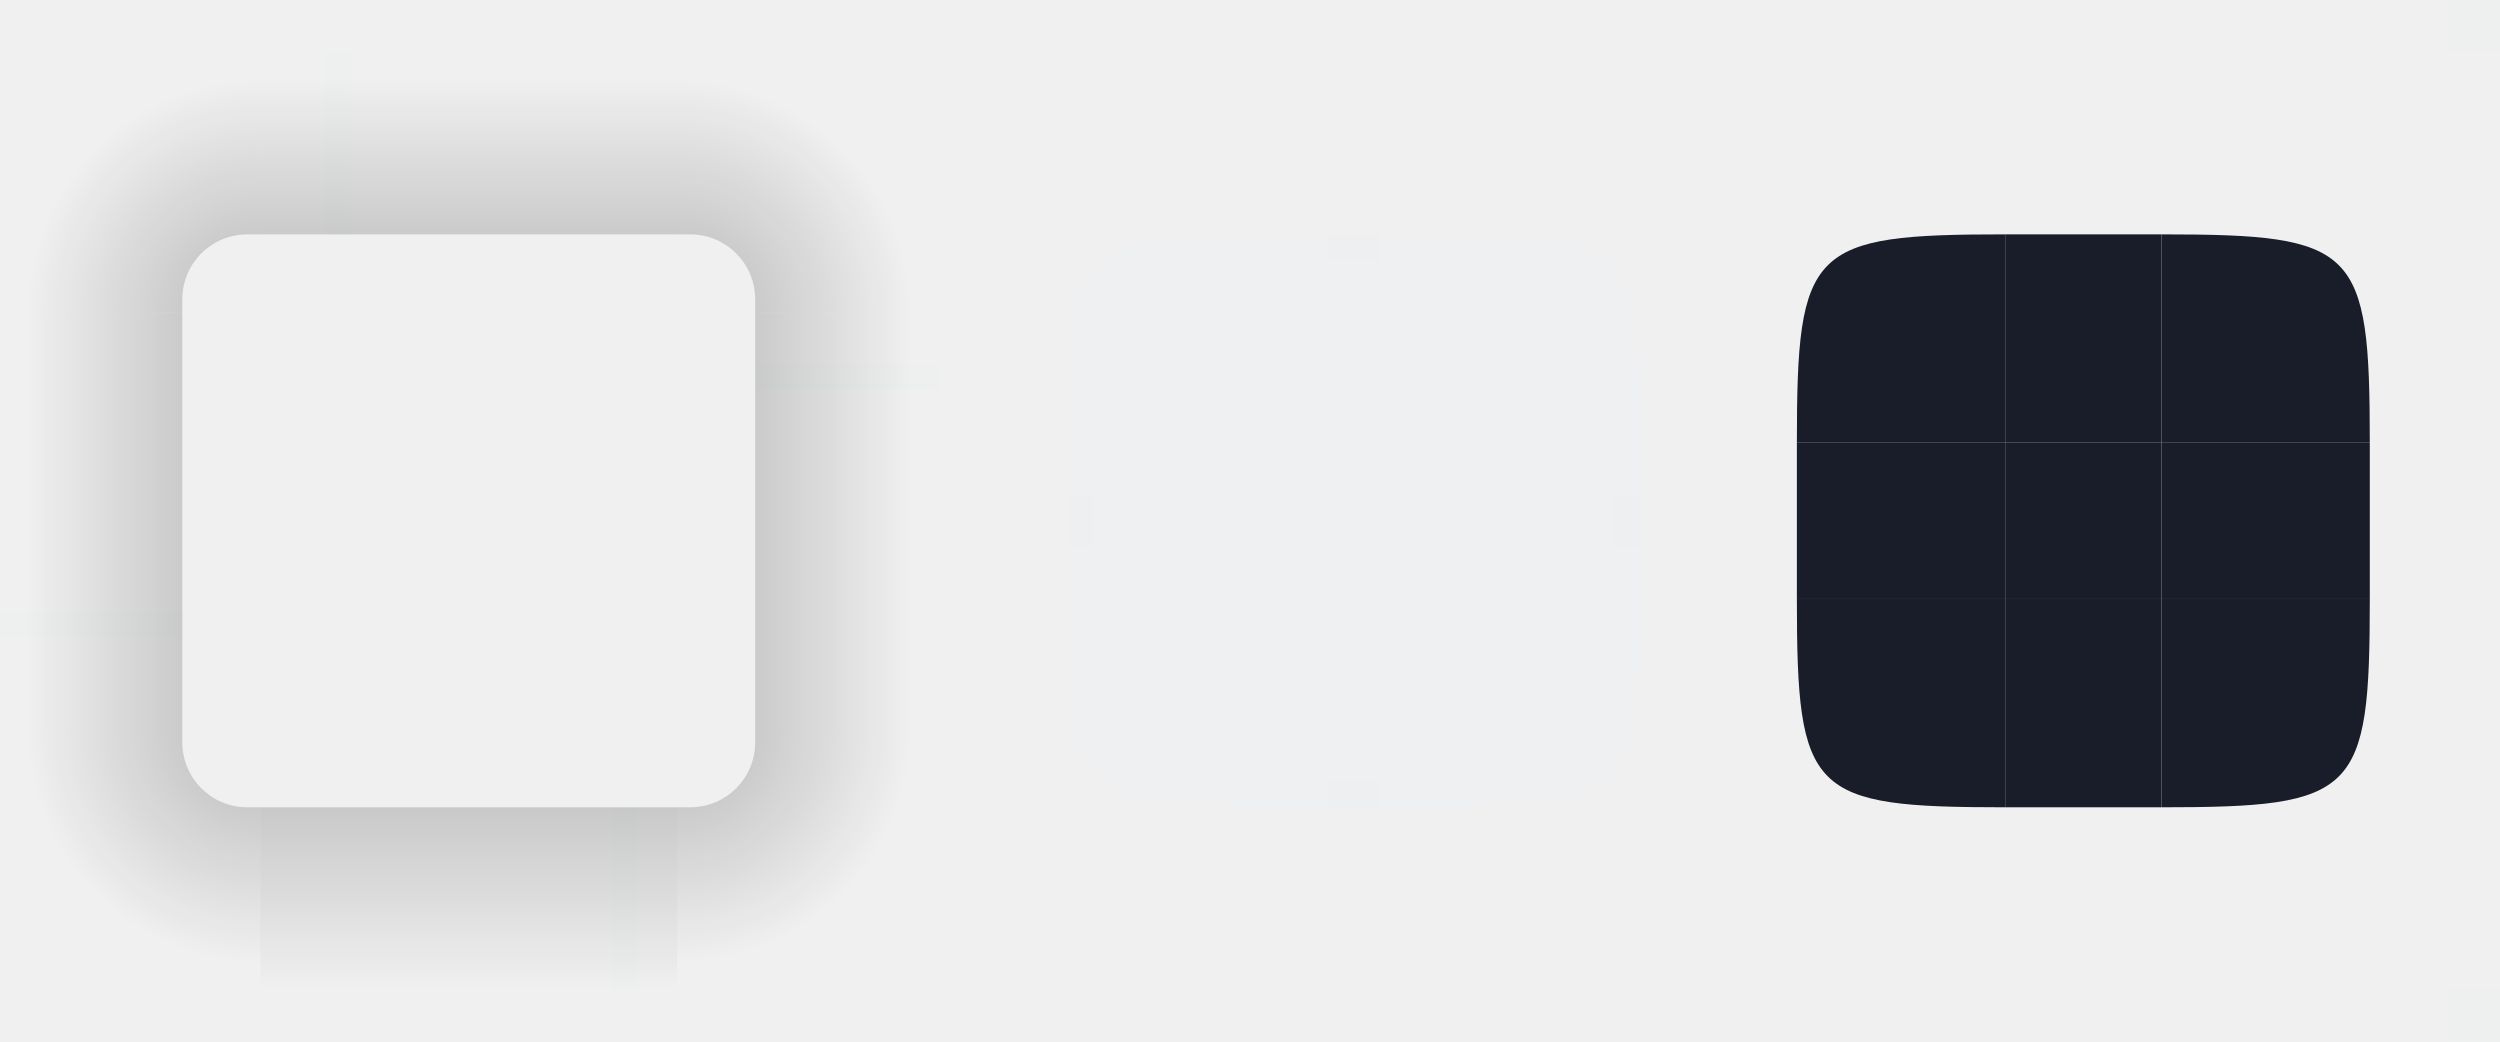
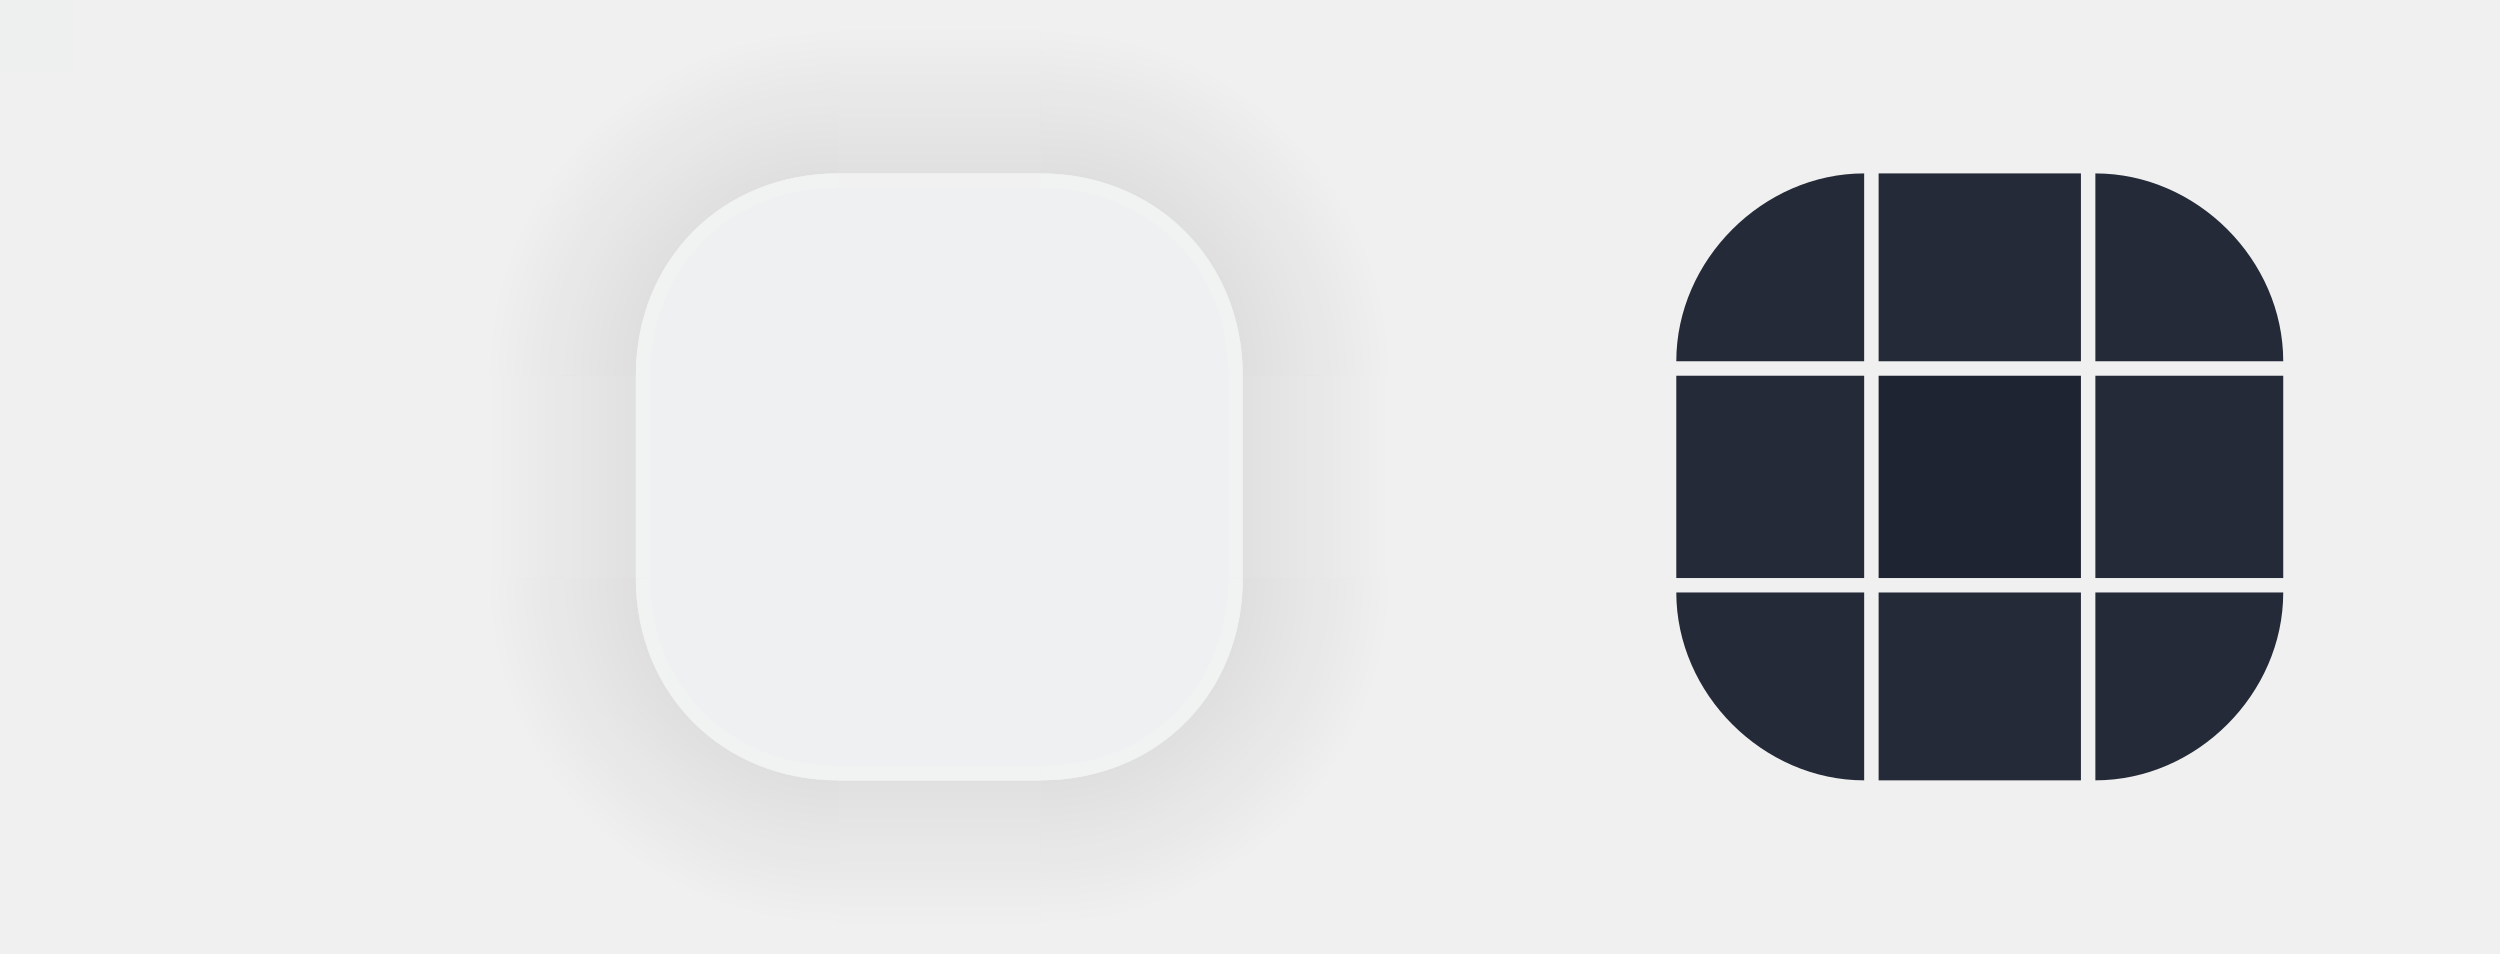
- <svg xmlns="http://www.w3.org/2000/svg" xmlns:xlink="http://www.w3.org/1999/xlink" version="1.1" id="svg2" viewBox="0 0 192 80" height="80" width="192">
-   <defs id="defs4">
-     <style id="current-color-scheme" type="text/css">
-       .ColorScheme-Text {
-         color:#31363b;
-         stop-color:#31363b;
-       }
-       .ColorScheme-Background {
-         color:#eff0f1;
-         stop-color:#eff0f1;
-       }
-       .ColorScheme-Highlight {
-         color:#3daee9;
-         stop-color:#3daee9;
-       }
-       .ColorScheme-ViewText {
-         color:#31363b;
-         stop-color:#31363b;
-       }
-       .ColorScheme-ViewBackground {
-         color:#fcfcfc;
-         stop-color:#fcfcfc;
-       }
-       .ColorScheme-ViewHover {
-         color:#93cee9;
-         stop-color:#93cee9;
-       }
-       .ColorScheme-ViewFocus{
-         color:#3daee9;
-         stop-color:#3daee9;
-       }
-       .ColorScheme-ButtonText {
-         color:#31363b;
-         stop-color:#31363b;
-       }
-       .ColorScheme-ButtonBackground {
-         color:#eff0f1;
-         stop-color:#eff0f1;
-       }
-       .ColorScheme-ButtonHover {
-         color:#93cee9;
-         stop-color:#93cee9;
-       }
-       .ColorScheme-ButtonFocus{
-         color:#3daee9;
-         stop-color:#3daee9;
-       }
-       </style>
-     <linearGradient xlink:href="#linearGradient4270" id="linearGradient4920" gradientUnits="userSpaceOnUse" x1="-912.934" y1="-35" x2="-905.219" y2="-35" gradientTransform="matrix(2.333337,0,0,1,1213.82,0)" />
+ <svg xmlns="http://www.w3.org/2000/svg" xmlns:xlink="http://www.w3.org/1999/xlink" id="svg200" viewBox="0 0 173 66" version="1.1" height="66" width="173">
+   <defs id="defs24">
+     <style type="text/css" id="current-color-scheme">.ColorScheme-Text { color:#31363b;        stop-color:#31363b; }
+ .ColorScheme-Background { 
+     color:#23272f;
+     stop-color:#23272f;
+ }
+ .ColorScheme-Highlight { color:#3daee9;        stop-color:#3daee9; }
+ .ColorScheme-ViewText { color:#31363b;        stop-color:#31363b; }
+ .ColorScheme-ViewBackground { color:#fcfcfc;        stop-color:#fcfcfc; }
+ .ColorScheme-ViewHover { color:#93cee9;        stop-color:#93cee9; }
+ .ColorScheme-ViewFocus { color:#3daee9;        stop-color:#3daee9; }
+ .ColorScheme-ButtonText { color:#31363b;        stop-color:#31363b; }
+ .ColorScheme-ButtonBackground { color:#eff0f1;        stop-color:#eff0f1; }
+ .ColorScheme-ButtonHover { color:#93cee9;        stop-color:#93cee9; }
+ .ColorScheme-ButtonFocus { color:#3daee9;        stop-color:#3daee9; }
+ </style>
    <linearGradient id="linearGradient4270">
-       <stop id="stop4272" offset="0" style="stop-color:#000000;stop-opacity:0.667" />
-       <stop id="stop4274" offset="1" style="stop-color:#000000;stop-opacity:0;" />
+       <stop style="stop-color:#000000;stop-opacity:0.667" offset="0" id="stop4272" />
+       <stop style="stop-color:#000000;stop-opacity:0;" offset="1" id="stop4274" />
    </linearGradient>
-     <radialGradient xlink:href="#linearGradient4270" id="radialGradient1805" gradientUnits="userSpaceOnUse" gradientTransform="matrix(0,-1.8,1.8,0,-93.59996,1034.962)" cx="77" cy="12" fx="77" fy="12" r="10" />
-     <linearGradient xlink:href="#linearGradient4270" id="linearGradient4934" gradientUnits="userSpaceOnUse" x1="951.791" y1="-35" x2="960.362" y2="-35" gradientTransform="matrix(2.33333,0,0,1,-1272.479,0)" />
-     <linearGradient xlink:href="#linearGradient4270" id="linearGradient4948" gradientUnits="userSpaceOnUse" x1="-15.571" y1="932.362" x2="-7.857" y2="932.362" gradientTransform="matrix(2.333334,0,0,1,17.33334,0)" />
-     <linearGradient xlink:href="#linearGradient4270" id="linearGradient4950" gradientUnits="userSpaceOnUse" x1="51" y1="932.362" x2="69" y2="932.362" />
-     <radialGradient xlink:href="#linearGradient4270" id="radialGradient975" gradientUnits="userSpaceOnUse" gradientTransform="matrix(0,-1.8,1.8,0,55.40004,150.6)" cx="77" cy="12" fx="77" fy="12" r="10" />
-     <radialGradient xlink:href="#linearGradient4270" id="radialGradient983" gradientUnits="userSpaceOnUse" gradientTransform="matrix(0,-1.8,1.8,0,55.40004,150.6)" cx="77" cy="12" fx="77" fy="12" r="10" />
-     <radialGradient xlink:href="#linearGradient4270" id="radialGradient991" gradientUnits="userSpaceOnUse" gradientTransform="matrix(0,-1.8,1.8,0,55.40004,150.6)" cx="77" cy="12" fx="77" fy="12" r="10" />
-     <radialGradient xlink:href="#linearGradient4270" id="radialGradient999" gradientUnits="userSpaceOnUse" gradientTransform="matrix(0,-1.8,1.8,0,55.40004,150.6)" cx="77" cy="12" fx="77" fy="12" r="10" />
-     <radialGradient xlink:href="#linearGradient4270" id="radialGradient972" gradientUnits="userSpaceOnUse" gradientTransform="matrix(-1.8,0,0,-1.8,66.59998,949.9622)" cx="77" cy="12" fx="77" fy="12" r="10" />
-     <radialGradient xlink:href="#linearGradient4270" id="radialGradient986" gradientUnits="userSpaceOnUse" gradientTransform="matrix(0,1.8,-1.8,0,-18.40002,789.7622)" cx="77" cy="12" fx="77" fy="12" r="10" />
-     <radialGradient xlink:href="#linearGradient4270" id="radialGradient1000" gradientUnits="userSpaceOnUse" gradientTransform="matrix(1.8,0,0,1.8,-178.6,874.7622)" cx="77" cy="12" fx="77" fy="12" r="10" />
+     <radialGradient r="6" fy="12" fx="77" cy="12" cx="77" gradientTransform="matrix(5.7846367e-6,4.277782,-4.333341,5.8597676e-6,123.9995,-295.3892)" gradientUnits="userSpaceOnUse" id="radialGradient1031" xlink:href="#linearGradient4270" />
+     <radialGradient r="6" fy="12" fx="77" cy="12" cx="77" gradientTransform="matrix(-1.5825255e-5,4.277779,4.333337,1.6030788e-5,8.001281,-295.3891)" gradientUnits="userSpaceOnUse" id="radialGradient1025" xlink:href="#linearGradient4270" />
+     <radialGradient r="6" fy="12" fx="77" cy="12" cx="77" gradientTransform="matrix(-2.3628878e-5,-3.404749,3.448979,-2.3935722e-5,-45.38589,1210.814)" gradientUnits="userSpaceOnUse" id="radialGradient1019" xlink:href="#linearGradient4270" />
+     <linearGradient gradientTransform="matrix(0.9230772,0,0,1.166655,4.846121,-158.0494)" y2="932.362" x2="62" y1="932.362" x1="49" gradientUnits="userSpaceOnUse" id="linearGradient4950" xlink:href="#linearGradient4270" />
+     <linearGradient y2="932.362" x2="-8" y1="932.362" x1="-21" gradientUnits="userSpaceOnUse" id="linearGradient4948" xlink:href="#linearGradient4270" gradientTransform="matrix(0.9890109,0,0,1.166655,0.7802227,-158.05)" />
+     <linearGradient gradientTransform="matrix(0.9230778,0,0,1,73.89954,0)" y2="-35" x2="959.36" y1="-35" x1="946.362" gradientUnits="userSpaceOnUse" id="linearGradient4934" xlink:href="#linearGradient4270" />
+     <radialGradient r="6" fy="12" fx="77" cy="12" cx="77" gradientTransform="matrix(-1.9723848e-5,-3.404754,3.448976,-1.9979993e-5,-45.38616,1210.814)" gradientUnits="userSpaceOnUse" id="radialGradient994" xlink:href="#linearGradient4270" />
+     <linearGradient gradientTransform="matrix(1.384616,0,0,1.166657,353.8325,8.499631)" y2="-35" x2="-905.362" y1="-35" x1="-918.362" gradientUnits="userSpaceOnUse" id="linearGradient4920" xlink:href="#linearGradient4270" />
  </defs>
-   <g transform="translate(72,-892.3622)" id="layer1">
-     <rect y="892.362" x="116" height="4" width="4" id="hint-tile-center" style="opacity:0.01;fill:#00ffff;fill-opacity:1;stroke:none;stroke-width:0.8" />
-     <g transform="matrix(0.375,0,0,2.666657,18.875,-1517.261)" style="opacity:1;fill:#2f343f;fill-opacity:1" id="top">
-       <rect class="ColorScheme-Background" transform="matrix(0,-1,-1,0,0,0)" style="opacity:1;fill:#eff0f1;fill-opacity:1;stroke:none" id="rect4152" width="6" height="32" x="-916.362" y="-51" />
-     </g>
-     <g transform="matrix(0.375,0,0,2.666657,18.875,-1590.594)" style="opacity:1;fill:#192124;fill-opacity:1" id="bottom">
-       <rect class="ColorScheme-Background" y="-51" x="948.362" height="32" width="6" id="rect4148" style="opacity:1;fill:#eff0f1;fill-opacity:1;stroke:none" transform="rotate(90)" />
-     </g>
-     <g transform="matrix(2.666667,0,0,0.375,-24.66667,582.7263)" style="opacity:1;fill:#2f343f;fill-opacity:1" id="left">
-       <rect class="ColorScheme-Background" y="916.362" x="-19" height="32" width="6" id="rect4144" style="opacity:1;fill:#eff0f1;fill-opacity:1;stroke:none" transform="scale(-1,1)" />
-     </g>
-     <g transform="matrix(2.666667,0,0,0.375,-97.99998,582.7263)" style="opacity:1;fill:#192124;fill-opacity:1" id="right">
-       <rect class="ColorScheme-Background" style="opacity:1;fill:#eff0f1;fill-opacity:1;stroke:none" id="rect4140" width="6" height="32" x="51" y="916.362" />
-     </g>
-     <g transform="matrix(0.375,0,0,0.375,18.87501,582.7263)" style="opacity:1" id="center">
-       <rect style="opacity:0.7;fill:none;fill-opacity:1;stroke:none" id="rect4401" width="32" height="32" x="19" y="916.362" />
-       <rect class="ColorScheme-Background" y="916.362" x="19" height="32" width="32" id="rect4138" style="opacity:1;fill:#eff0f1;fill-opacity:1;stroke:none" />
-     </g>
-     <rect y="910.362" x="30" height="2" width="4" id="hint-top-margin" style="opacity:0.01;fill:#008080;fill-opacity:1;stroke:none" />
-     <rect style="opacity:0.01;fill:#008080;fill-opacity:1;stroke:none" id="hint-bottom-margin" width="4" height="2" x="30" y="952.362" />
-     <rect transform="rotate(90)" style="opacity:0.01;fill:#008080;fill-opacity:1;stroke:none" id="hint-right-margin" width="4" height="2" x="930.362" y="-54" />
-     <rect transform="rotate(90)" y="-12" x="930.362" height="2" width="4" id="hint-left-margin" style="opacity:0.01;fill:#008080;fill-opacity:1;stroke:none" />
-     <g style="opacity:1;fill:#0f111a;fill-opacity:1" id="topleft" transform="matrix(2.666667,0,0,2.666657,-24.66666,-1517.261)">
-       <path class="ColorScheme-Background" id="rect4159" d="m 13,12 h 6 V 6 6 c -5.625,-7.7e-6 -6,0.375 -6,6 z" style="color:#eff0f1;opacity:1;fill:#eff0f1;fill-opacity:1;stroke:none" transform="translate(0,904.3622)" />
-     </g>
-     <g style="opacity:1;fill:#192124;fill-opacity:1" id="topright" transform="matrix(2.666667,0,0,2.666657,-97.99999,-1517.261)">
-       <path class="ColorScheme-Background" id="rect4177" d="m 51,6 v 6 h 6 c -3e-6,-5.625 -0.375,-6 -6,-6 z" style="color:#eff0f1;opacity:1;fill:#eff0f1;fill-opacity:1;stroke:none" transform="translate(0,904.3622)" />
-     </g>
-     <g style="opacity:1;fill:#0f111a;fill-opacity:1" id="bottomleft" transform="matrix(2.666667,0,0,2.666657,-24.66666,-1590.594)">
-       <path class="ColorScheme-Background" id="path5048" d="m 19,954.362 v -6 h -6 c -2e-6,5.625 0.375,6 6,6 z" style="color:#eff0f1;opacity:1;fill:#eff0f1;fill-opacity:1;stroke:none" />
-     </g>
-     <g style="opacity:1;fill:#192124;fill-opacity:1" id="bottomright" transform="matrix(2.666667,0,0,2.666657,-97.99999,-1590.594)">
-       <path class="ColorScheme-Background" style="color:#eff0f1;opacity:1;fill:#eff0f1;fill-opacity:1;stroke:none" d="m 51,954.362 v -6 h 6 c -3e-6,5.625 -0.375,6 -6,6 z" id="rect4177-6" />
-     </g>
-     <g transform="matrix(0.3750003,0,0,1.333327,74.87498,-303.4486)" id="mask-top" style="opacity:1;fill:#191c29;fill-opacity:1">
-       <rect y="-51" x="-922.362" height="32" width="12" id="rect4265" style="opacity:1;fill:#191c29;fill-opacity:1;stroke:none;stroke-width:1.549" transform="matrix(0,-1,-1,0,0,0)" />
-     </g>
-     <g transform="matrix(1.599998,0,0,1.599994,45.20003,-546.2119)" id="mask-topleft" style="opacity:1;fill:#191c29;fill-opacity:1">
-       <path id="path4277" d="m 23,910.362 c -9.375,-8e-5 -10,0.625 -10,10 h 10 z" style="opacity:1;fill:#191c29;fill-opacity:1;stroke-width:2" />
-     </g>
-     <g transform="matrix(2.000004,0,0,2.000016,-4.000204,-910.3767)" id="mask-topright" style="opacity:1;fill:#191c29;fill-opacity:1">
-       <path id="path4287" d="m 49,910.362 v 8 H 57 c 0,-7.5 -0.5,-8 -8,-8 z" style="opacity:1;fill:#191c29;fill-opacity:1;stroke-width:1.6" />
-     </g>
-     <g transform="matrix(0.3750003,0,0,1.600003,74.87498,-572.6203)" id="mask-bottom" style="opacity:1;fill:#191c29;fill-opacity:1">
-       <rect transform="rotate(90)" style="opacity:1;fill:#191c29;fill-opacity:1;stroke:none;stroke-width:1.414" id="rect4291" width="10" height="32" x="944.362" y="-51" />
-     </g>
-     <g transform="matrix(1.333329,0,0,1.333327,48.66673,-318.1145)" id="mask-bottomleft" style="opacity:1;fill:#191c29;fill-opacity:1">
-       <path id="path4303" d="m 13,942.362 c -2e-6,11.25 0.75,12 12,12 v -12 z" style="opacity:1;fill:#191c29;fill-opacity:1;stroke-width:2.4" />
-     </g>
-     <g transform="matrix(1.333334,0,0,1.333332,33.99999,-318.1191)" id="mask-bottomright" style="opacity:1;fill:#191c29;fill-opacity:1">
-       <path id="path4313" d="m 45,942.362 v 12 c 11.25,2e-5 12,-0.75 12,-12 z" style="opacity:1;fill:#191c29;fill-opacity:1;stroke-width:2.4" />
-     </g>
-     <g transform="matrix(1.333334,0,0,0.600006,48.66665,372.9393)" id="mask-left" style="opacity:1;fill:#191c29;fill-opacity:1">
-       <rect transform="scale(-1,1)" style="opacity:1;fill:#191c29;fill-opacity:1;stroke:none;stroke-width:1.225" id="rect4317" width="12" height="20" x="-25" y="922.362" />
-     </g>
-     <g transform="matrix(1.600001,0,0,0.3750048,18.79994,582.722)" id="mask-right" style="opacity:1;fill:#191c29;fill-opacity:1">
-       <rect y="916.362" x="47" height="32" width="10" id="rect4323" style="opacity:1;fill:#191c29;fill-opacity:1;stroke:none;stroke-width:1.414" />
-     </g>
-     <rect y="926.362" x="82" height="12" width="12" id="mask-center" style="opacity:1;fill:#191c29;fill-opacity:1;stroke:none;stroke-width:0.375" />
-     <g id="shadow-top" transform="translate(-70.99996,8.976e-5)">
-       <rect transform="matrix(0,-1,-1,0,0,0)" style="opacity:1;fill:none;fill-opacity:1;stroke:none" id="rect4820" width="6" height="32" x="-916.362" y="-51" />
-       <rect transform="matrix(0,-1,-1,0,0,0)" style="opacity:0.35;fill:url(#linearGradient4920);fill-opacity:1;stroke:none;stroke-width:1.528" id="rect4822" width="14" height="32" x="-910.362" y="-51" />
-       <rect y="-51" x="-911.362" height="32" width="1" id="rect4824" style="opacity:1;fill:none;fill-opacity:1;stroke:none" transform="matrix(0,-1,-1,0,0,0)" />
-       <rect y="-51" x="-910.362" height="32" width="1" id="rect907" style="opacity:0.01;fill:#eff0f1;fill-opacity:1;stroke:none;stroke-width:0.408" transform="matrix(0,-1,-1,0,0,0)" />
-     </g>
-     <g id="shadow-topleft" transform="translate(20.00003,19.99999)">
-       <path style="opacity:0.35;fill:url(#radialGradient1805);fill-opacity:1;fill-rule:evenodd;stroke:none;stroke-width:2.857px;stroke-linecap:butt;stroke-linejoin:miter;stroke-opacity:1" d="m -92,876.362 v 20 c 4.667,10e-6 9.333,10e-6 14,0 v -1 c 0,-2.77 2.23,-5 5,-5 h 1 v -14 z" id="path4830" />
-       <rect ry="1" y="890.362" x="72" height="6" width="6" id="rect4834" style="fill:none;fill-opacity:1" transform="scale(-1,1)" />
-       <rect ry="0" y="890.362" x="72" height="6" width="2" id="rect4836" style="fill:none;fill-opacity:1" transform="scale(-1,1)" />
-       <rect y="894.362" x="73" height="2" width="5" id="rect4838" style="fill:none;fill-opacity:1" transform="scale(-1,1)" />
-       <path style="opacity:0.01;fill:#eff0f1;fill-opacity:1;fill-rule:evenodd;stroke:none;stroke-width:1.714px;stroke-linecap:butt;stroke-linejoin:miter;stroke-opacity:1" d="m -73,889.362 c -3.324,0 -6,2.676 -6,6 v 1 h 1 v -1 c 0,-2.77 2.23,-5 5,-5 h 1 v -1 z" id="path898" />
-     </g>
-     <g id="shadow-bottom" transform="translate(-70.99996,8.976e-5)">
-       <rect y="-51" x="948.362" height="32" width="6" id="rect4856" style="opacity:1;fill:none;fill-opacity:1;stroke:none" transform="rotate(90)" />
-       <rect y="-51" x="954.362" height="32" width="14" id="rect4858" style="opacity:0.35;fill:url(#linearGradient4934);fill-opacity:1;stroke:none;stroke-width:1.528" transform="rotate(90)" />
-       <rect transform="rotate(90)" style="opacity:1;fill:none;fill-opacity:1;stroke:none" id="rect4860" width="1" height="32" x="953.362" y="-51" />
-       <rect transform="rotate(90)" style="opacity:0.01;fill:#eff0f1;fill-opacity:1;stroke:none;stroke-width:0.408" id="rect915" width="1" height="32" x="954.362" y="-51" />
-     </g>
-     <g id="shadow-left" transform="translate(-70.99996,8.976e-5)">
-       <rect y="916.362" x="-19" height="32" width="6" id="rect4892" style="opacity:1;fill:none;fill-opacity:1;stroke:none" transform="scale(-1,1)" />
-       <rect y="916.362" x="-13" height="32" width="14" id="rect4894" style="opacity:0.35;fill:url(#linearGradient4948);fill-opacity:1;stroke:none;stroke-width:1.528" transform="scale(-1,1)" />
-       <rect transform="scale(-1,1)" style="opacity:1;fill:none;fill-opacity:1;stroke:none" id="rect4896" width="1" height="32" x="-14" y="916.362" />
-       <rect transform="scale(-1,1)" style="opacity:0.01;fill:#eff0f1;fill-opacity:1;stroke:none;stroke-width:0.408" id="rect903" width="1" height="32" x="-13" y="916.362" />
-     </g>
-     <g id="shadow-right" transform="translate(-70.99996,8.976e-5)">
-       <rect style="opacity:1;fill:none;fill-opacity:1;stroke:none" id="rect4900" width="6" height="32" x="51" y="916.362" />
-       <rect style="opacity:0.35;fill:url(#linearGradient4950);fill-opacity:1;stroke:none" id="rect4902" width="14" height="32" x="57" y="916.362" />
-       <rect y="916.362" x="56" height="32" width="1" id="rect4904" style="opacity:1;fill:none;fill-opacity:1;stroke:none" />
-       <rect y="916.362" x="57" height="32" width="1" id="rect911" style="opacity:0.01;fill:#eff0f1;fill-opacity:1;stroke:none;stroke-width:0.408" />
-     </g>
-     <g id="shadow-center" transform="translate(-70.99996,8.976e-5)">
-       <rect style="opacity:1;fill:none;fill-opacity:1;stroke:none" id="rect4908" width="32" height="32" x="19" y="916.362" />
-       <rect y="916.362" x="19" height="32" width="32" id="rect4910" style="opacity:1;fill:none;fill-opacity:1;stroke:none" />
-     </g>
-     <rect y="896.362" x="-47" height="14" width="2" id="shadow-hint-top-margin" style="opacity:0.01;fill:#007aa5;fill-opacity:1;stroke:none;stroke-width:1.08" />
-     <rect style="opacity:0.01;fill:#007aa5;fill-opacity:1;stroke:none;stroke-width:1.08" id="shadow-hint-bottom-margin" width="2" height="14" x="-25" y="954.362" />
-     <rect transform="rotate(90)" style="opacity:0.01;fill:#007aa5;fill-opacity:1;stroke:none;stroke-width:1.08" id="shadow-hint-right-margin" width="2" height="14" x="920.362" y="-6.7733228e-05" />
-     <rect transform="rotate(90)" y="58" x="939.362" height="14" width="2" id="shadow-hint-left-margin" style="opacity:0.01;fill:#007aa5;fill-opacity:1;stroke:none;stroke-width:1.08" />
-     <g id="shadow-topright" transform="translate(20.00003,19.99999)">
-       <path style="opacity:0.35;fill:url(#radialGradient1000);fill-opacity:1;fill-rule:evenodd;stroke:none;stroke-width:2.857px;stroke-linecap:butt;stroke-linejoin:miter;stroke-opacity:1" d="m -20,876.362 h -20 c -6e-6,4.667 -9e-6,9.333 0,14 h 1 c 2.77,0 5,2.23 5,5 v 1 h 14 z" id="path988" />
-       <rect ry="1" y="34" x="-896.362" height="6" width="6" id="rect990" style="fill:none;fill-opacity:1" transform="matrix(0,-1,-1,0,0,0)" />
-       <rect ry="0" y="34" x="-896.362" height="6" width="2" id="rect992" style="fill:none;fill-opacity:1" transform="matrix(0,-1,-1,0,0,0)" />
-       <rect y="38" x="-895.362" height="2" width="5" id="rect994" style="fill:none;fill-opacity:1" transform="matrix(0,-1,-1,0,0,0)" />
-       <path style="opacity:0.01;fill:#eff0f1;fill-opacity:1;fill-rule:evenodd;stroke:none;stroke-width:1.714px;stroke-linecap:butt;stroke-linejoin:miter;stroke-opacity:1" d="m -33,895.362 c 0,-3.324 -2.676,-6 -6,-6 h -1 v 1 h 1 c 2.77,0 5,2.23 5,5 v 1 h 1 z" id="path996" />
-     </g>
-     <g id="shadow-bottomleft" transform="translate(20.00003,19.99999)">
-       <path style="opacity:0.35;fill:url(#radialGradient972);fill-opacity:1;fill-rule:evenodd;stroke:none;stroke-width:2.857px;stroke-linecap:butt;stroke-linejoin:miter;stroke-opacity:1" d="m -92,948.362 h 20 c 6e-6,-4.667 9e-6,-9.333 0,-14 h -1 c -2.77,0 -5,-2.23 -5,-5 v -1 h -14 z" id="path960" />
-       <rect ry="1" y="-78" x="928.362" height="6" width="6" id="rect962" style="fill:none;fill-opacity:1" transform="matrix(0,1,1,0,0,0)" />
-       <rect ry="0" y="-78" x="928.362" height="6" width="2" id="rect964" style="fill:none;fill-opacity:1" transform="matrix(0,1,1,0,0,0)" />
-       <rect y="-74" x="929.362" height="2" width="5" id="rect966" style="fill:none;fill-opacity:1" transform="matrix(0,1,1,0,0,0)" />
-       <path style="opacity:0.01;fill:#eff0f1;fill-opacity:1;fill-rule:evenodd;stroke:none;stroke-width:1.714px;stroke-linecap:butt;stroke-linejoin:miter;stroke-opacity:1" d="m -79,929.362 c 0,3.324 2.676,6 6,6 h 1 v -1 h -1 c -2.77,0 -5,-2.23 -5,-5 v -1 h -1 z" id="path968" />
-     </g>
-     <g id="shadow-bottomright" transform="translate(20.00003,19.99999)">
-       <path style="opacity:0.35;fill:url(#radialGradient986);fill-opacity:1;fill-rule:evenodd;stroke:none;stroke-width:2.857px;stroke-linecap:butt;stroke-linejoin:miter;stroke-opacity:1" d="m -20,948.362 v -20 c -4.667,-10e-6 -9.333,-10e-6 -14,0 v 1 c 0,2.77 -2.23,5 -5,5 h -1 v 14 z" id="path974" />
-       <rect ry="1" y="-934.362" x="-40" height="6" width="6" id="rect976" style="fill:none;fill-opacity:1" transform="scale(1,-1)" />
-       <rect ry="0" y="-934.362" x="-40" height="6" width="2" id="rect978" style="fill:none;fill-opacity:1" transform="scale(1,-1)" />
-       <rect y="-930.362" x="-39" height="2" width="5" id="rect980" style="fill:none;fill-opacity:1" transform="scale(1,-1)" />
-       <path style="opacity:0.01;fill:#eff0f1;fill-opacity:1;fill-rule:evenodd;stroke:none;stroke-width:1.714px;stroke-linecap:butt;stroke-linejoin:miter;stroke-opacity:1" d="m -39,935.362 c 3.324,0 6,-2.676 6,-6 v -1 h -1 v 1 c 0,2.77 -2.23,5 -5,5 h -1 v 1 z" id="path982" />
-     </g>
-     <rect y="968.362" x="116" height="4" width="4" id="hint-tile-center-9" style="opacity:0.01;fill:#00ffff;fill-opacity:1;stroke:none;stroke-width:0.8" />
+   <g style="opacity:0.5" transform="matrix(1.166664,0,0,1.166664,62.66661,-1080.753)" id="shadow-topleft">
+     <path id="path4828" d="m -26.286,926.362 v 22.286 h 10.286 c 0,-6.857 5.062,-12 12,-12 v -10.286 z" style="opacity:0.5;fill:url(#radialGradient994);fill-opacity:1;fill-rule:evenodd;stroke:none;stroke-width:1.857px;stroke-linecap:butt;stroke-linejoin:miter;stroke-opacity:1" />
  </g>
+   <g style="opacity:0.5" id="shadow-topright" transform="matrix(-1.166664,0,0,1.166664,67.33335,-1080.753)">
+     <path id="path1015" d="m -4,926.362 v 10.286 c -6.802,10e-5 -12,5.143 -12,12 H -26.286 V 926.362 Z" style="opacity:0.5;fill:url(#radialGradient1019);fill-opacity:1;fill-rule:evenodd;stroke:none;stroke-width:1.857px;stroke-linecap:butt;stroke-linejoin:miter;stroke-opacity:1" />
+   </g>
+   <g style="opacity:0.5" id="shadow-bottomright" transform="matrix(-1.083336,0,0,-1.083336,67.66657,1069.562)">
+     <path id="path1027" transform="matrix(-0.8571408,0,0,-0.8571408,57.71406,979.5049)" d="M 87.077,34 C 87.077,42.716 80.627,49.077 72,49.077 V 62 h 28 V 34 Z" style="opacity:0.5;fill:url(#radialGradient1031);fill-opacity:1;fill-rule:evenodd;stroke:none;stroke-width:2.333px;stroke-linecap:butt;stroke-linejoin:miter;stroke-opacity:1" />
+   </g>
+   <g style="opacity:0.5" id="shadow-bottomleft" transform="matrix(1.083335,0,0,-1.083335,62.33341,1069.561)">
+     <path transform="matrix(0.8571414,0,0,-0.8571414,-55.42855,979.505)" id="path1021" d="M 32,34 V 62 H 60 V 49.077 C 51.385,49.076 44.923,42.671 44.923,34 Z" style="opacity:0.5;fill:url(#radialGradient1025);fill-opacity:1;fill-rule:evenodd;stroke:none;stroke-width:2.333px;stroke-linecap:butt;stroke-linejoin:miter;stroke-opacity:1" />
+   </g>
+   <rect id="hint-tile-center" y="-1.4648437e-05" width="5" height="5" x="0" style="opacity:0.01;fill:#008080" />
+   <rect style="stroke-width:0.437;stroke:none;fill-opacity:1;fill:#eff0f1;opacity:1" id="center" width="14" height="14" x="58" y="26" class="ColorScheme-Background" />
+   <g style="opacity:0.5" transform="matrix(0.3750033,0,0,1.444443,52.87489,-1297.633)" id="shadow-top">
+     <rect y="-51" x="-916.362" height="32" width="6" id="rect4820" style="opacity:1;fill:none;fill-opacity:1;stroke:none" transform="matrix(0,-1,-1,0,0,0)" />
+     <rect y="-51" x="-906.67" height="37.333" width="8.308" id="rect4822" style="opacity:0.5;fill:url(#linearGradient4920);fill-opacity:1;stroke:none;stroke-width:1.271" transform="matrix(0,-1,-1,0,0,0)" />
+     <rect transform="matrix(0,-1,-1,0,0,0)" style="opacity:1;fill:none;fill-opacity:1;stroke:none" id="rect4824" width="1" height="32" x="-911.362" y="-51" />
+   </g>
+   <g style="opacity:0.5" transform="matrix(0.4375,0,0,2.161903,49.68751,-2010.267)" id="shadow-bottom">
+     <rect transform="rotate(90)" style="opacity:1;fill:none;fill-opacity:1;stroke:none" id="rect4856" width="6" height="32" x="948.362" y="-51" />
+     <rect transform="rotate(90)" style="opacity:0.5;fill:url(#linearGradient4934);fill-opacity:1;stroke:none;stroke-width:0.961" id="rect4858" width="5.538" height="32" x="954.85" y="-51" />
+     <rect y="-51" x="953.362" height="32" width="1" id="rect4860" style="opacity:1;fill:none;fill-opacity:1;stroke:none" transform="rotate(90)" />
+   </g>
+   <g style="opacity:0.5" transform="matrix(2.022222,0,0,0.3750037,19.57777,-315.6388)" id="shadow-left">
+     <rect transform="scale(-1,1)" style="opacity:1;fill:none;fill-opacity:1;stroke:none" id="rect4892" width="6" height="32" x="-19" y="916.362" />
+     <rect transform="scale(-1,1)" style="opacity:0.5;fill:url(#linearGradient4948);fill-opacity:1;stroke:none;stroke-width:1.074" id="rect4894" width="5.934" height="37.333" x="-12.077" y="911.029" />
+     <rect y="916.362" x="-14" height="32" width="1" id="rect4896" style="opacity:1;fill:none;fill-opacity:1;stroke:none" transform="scale(-1,1)" />
+   </g>
+   <g style="opacity:0.5" transform="matrix(2.166667,0,0,0.3750039,-38.49991,-315.639)" id="shadow-right">
+     <rect y="916.362" x="51" height="32" width="6" id="rect4900" style="opacity:1;fill:none;fill-opacity:1;stroke:none" />
+     <rect y="911.029" x="57.461" height="37.333" width="5.538" id="rect4902" style="opacity:0.5;fill:url(#linearGradient4950);fill-opacity:1;stroke:none;stroke-width:1.038" />
+     <rect style="opacity:1;fill:none;fill-opacity:1;stroke:none" id="rect4904" width="1" height="32" x="56" y="916.362" />
+   </g>
+   <g transform="matrix(0.4374998,0,0,1.083339,121.6875,-974.2309)" id="mask-top" style="opacity:1;fill:#1e2431;fill-opacity:1">
+     <rect y="-51" x="-922.362" height="32" width="12" id="rect4265" style="opacity:0.97;fill:#1e2431;fill-opacity:1;stroke:none;stroke-width:1.549" transform="matrix(0,-1,-1,0,0,0)" />
+   </g>
+   <g transform="matrix(1.3,0,0,1.3,99.1,-1171.471)" id="mask-topleft" style="opacity:1;fill:#1e2431;fill-opacity:1">
+     <path id="path4277" d="m 23,910.362 c -5.385,-3e-5 -10,4.615 -10,10 h 10 z" style="opacity:0.97;fill:#1e2431;fill-opacity:1;stroke-width:2" />
+   </g>
+   <g transform="matrix(1.625003,0,0,1.625002,65.37485,-1467.34)" id="mask-topright" style="opacity:1;fill:#1e2431;fill-opacity:1">
+     <path id="path4287" d="m 49,910.362 v 8 H 57 c 0,-4.308 -3.673,-8 -8,-8 z" style="opacity:0.97;fill:#1e2431;fill-opacity:1;stroke-width:1.6" />
+   </g>
+   <g transform="matrix(0.4374998,0,0,1.300004,121.6875,-1186.674)" id="mask-bottom" style="opacity:1;fill:#1e2431;fill-opacity:1">
+     <rect transform="rotate(90)" style="opacity:0.97;fill:#1e2431;fill-opacity:1;stroke:none;stroke-width:1.414" id="rect4291" width="10" height="32" x="944.362" y="-51" />
+   </g>
+   <g transform="matrix(1.083333,0,0,1.083333,101.9167,-979.8918)" id="mask-bottomleft" style="opacity:1;fill:#1e2431;fill-opacity:1">
+     <path id="path4303" d="m 13,942.362 c -3e-6,6.461 5.538,12 12,12 v -12 z" style="opacity:0.97;fill:#1e2431;fill-opacity:1;stroke-width:2.4" />
+   </g>
+   <g transform="matrix(1.083333,0,0,1.083333,96.25,-979.892)" id="mask-bottomright" style="opacity:1;fill:#1e2431;fill-opacity:1">
+     <path id="path4313" d="m 45,942.362 v 12 c 6.462,-2.7e-4 12,-5.514 12,-12 z" style="opacity:0.97;fill:#1e2431;fill-opacity:1;stroke-width:2.4" />
+   </g>
+   <g transform="matrix(1.083334,0,0,0.6999976,101.9167,-619.6508)" id="mask-left" style="opacity:1;fill:#1e2431;fill-opacity:1">
+     <rect transform="scale(-1,1)" style="opacity:0.97;fill:#1e2431;fill-opacity:1;stroke:none;stroke-width:1.225" id="rect4317" width="12" height="20" x="-25" y="922.362" />
+   </g>
+   <g transform="matrix(1.300002,0,0,0.4374997,83.8999,-374.9076)" id="mask-right" style="opacity:1;fill:#1e2431;fill-opacity:1">
+     <rect y="916.362" x="47" height="32" width="10" id="rect4323" style="opacity:0.97;fill:#1e2431;fill-opacity:1;stroke:none;stroke-width:1.414" />
+   </g>
+   <rect y="26.001" x="130" height="14" width="14" id="mask-center" style="opacity:1;fill:#1e2431;fill-opacity:1;stroke:none;stroke-width:0.438" />
+   <g id="shadow-center" transform="matrix(1.166657,0,0,1.166657,-68.59937,-70.54142)">
+     <rect y="78.255" x="60" height="12" width="12" id="rect1658" style="color:#eff0f1;opacity:0;fill:#1a1a1a;fill-opacity:1;stroke:none;stroke-width:0.375" />
+   </g>
+   <g id="topleft">
+     <path id="rect4159" d="M 58,12 C 49.981,12 44,17.999 44,26 H 53.333 55.667 58 v -2.333 -9.333 z" style="stroke-width:2.333;stroke:none;fill-opacity:1;fill:#eff0f1" class="ColorScheme-Background" />
+     <path id="path962" style="stroke-width:1.103;fill-opacity:0.102;fill:#ffffff" d="M 58,12.001 C 49.999,12 44,18 44,25.999 L 44,26 h 1 v -8.18e-4 c 0,-7 4.999,-12.999 12.998,-12.999 v 0 V 12 Z" class="ColorScheme-Background" />
+   </g>
+   <g id="topright">
+     <path id="rect4177" d="m 72,12 v 2.333 9.333 2.333 h 2.333 2.333 7 2.333 C 86,18 80,11.999 72,12 Z" style="stroke-width:2.333;stroke:none;fill-opacity:1;fill:#eff0f1" class="ColorScheme-Background" />
+     <path id="path962-6" style="stroke-width:1.103;fill-opacity:0.102;fill:#ffffff" d="M 85.999,26 C 86,17.999 80,12 72.001,12 L 72,12 v 1 h 8.18e-4 c 7,0 12.999,4.999 12.999,12.998 v 0 H 86 Z" class="ColorScheme-Background" />
+   </g>
+   <g id="bottomright">
+     <path id="rect4177-6" d="m 72,40 v 2.333 9.333 2.333 c 7.963,-1.99e-4 14,-5.85 14,-14 h -2.333 -7 -2.333 z" style="stroke-width:2.333;stroke:none;fill-opacity:1;fill:#eff0f1" class="ColorScheme-Background" />
+     <path id="path962-2" style="stroke-width:1.103;fill-opacity:0.102;fill:#ffffff" d="M 72,53.999 C 80.001,54 86,48 86,40.001 L 86,40 h -1 v 8.18e-4 c 0,7 -4.999,12.999 -12.998,12.999 v 0 V 54 Z" class="ColorScheme-Background" />
+   </g>
+   <g id="bottomleft">
+     <path id="path5048" d="m 44,40 c -2e-6,7.999 6,13.999 14,14 v -2.333 -9.333 -2.333 h -2.333 -2.333 -7 z" style="stroke-width:2.333;stroke:none;fill-opacity:1;fill:#eff0f1" class="ColorScheme-Background" />
+     <path id="path962-2-9" style="stroke-width:1.103;fill-opacity:0.102;fill:#ffffff" d="m 44.001,40 c -8.76e-4,8.001 5.999,14 13.998,14 L 58,54 V 53 H 57.999 C 51,53 45,48.001 45,40.002 v 0 h -1 z" class="ColorScheme-Background" />
+   </g>
+   <g id="top">
+     <rect transform="matrix(0,-1,-1,0,0,0)" style="stroke-width:1.01;stroke:none;fill-opacity:1;fill:#eff0f1" id="rect4152" width="14" height="14" x="-26" y="-72" class="ColorScheme-Background" />
+     <rect y="-72" x="-13" height="14" width="1" id="rect986" style="stroke-width:0.764;fill-opacity:0.1;fill:#ffffff" transform="matrix(0,-1,-1,0,0,0)" class="ColorScheme-Background" />
+   </g>
+   <g id="bottom">
+     <rect y="-72" x="40" height="14" width="14" id="rect4148" style="stroke-width:1.01;stroke:none;fill-opacity:1;fill:#eff0f1" transform="rotate(90)" class="ColorScheme-Background" />
+     <rect y="-72" x="-54" height="14" width="1" id="rect986-1" style="stroke-width:0.764;fill-opacity:0.102;fill:#ffffff" transform="matrix(0,-1,-1,0,0,0)" class="ColorScheme-Background" />
+   </g>
+   <g id="right">
+     <rect style="stroke-width:1.01;stroke:none;fill-opacity:1;fill:#eff0f1" id="rect4140" width="14" height="14" x="72" y="26" class="ColorScheme-Background" />
+     <rect y="-40" x="85" height="14" width="1" id="rect986-1-2" style="stroke-width:0.764;fill-opacity:0.102;fill:#ffffff" transform="scale(1,-1)" class="ColorScheme-Background" />
+   </g>
+   <g id="left">
+     <rect y="26" x="-58" height="14" width="14" id="rect4144" style="stroke-width:1.01;stroke:none;fill-opacity:1;fill:#eff0f1" transform="scale(-1,1)" class="ColorScheme-Background" />
+     <rect y="-40" x="44" height="14" width="1" id="rect986-1-2-7" style="stroke-width:0.764;fill-opacity:0.102;fill:#ffffff" transform="scale(1,-1)" class="ColorScheme-Background" />
+   </g>
+   <rect style="color:#eff0f1;fill:currentColor;fill-opacity:1;stroke:none;stop-color:#eff0f1" id="thick-center" width="32" height="32" x="37.75" y="130.126" class="ColorScheme-Background" />
+   <rect id="hint-top-margin" height="4" style="fill:#ff00ff;stroke-width:1" width="4" x="-67.179" y="10" />
+   <rect id="hint-bottom-margin" height="4" style="fill:#ff00ff;stroke-width:1" width="4" x="-67.179" y="50" />
+   <rect id="hint-top-inset" height="9.9999999e-09" style="fill:#00ff00" width="4" x="-67.179" y="10" />
+   <rect id="hint-bottom-inset" height="9.9999999e-09" style="fill:#00ff00" width="4" x="-67.179" y="54" />
+   <rect id="hint-right-margin" height="4" style="fill:#ff00ff;stroke-width:1" width="4" x="-45.057" y="30.755" />
+   <rect id="hint-left-margin" height="4" style="fill:#ff00ff;stroke-width:1" width="4" x="-85.057" y="30.755" />
+   <rect id="hint-left-inset" height="4" style="fill:#00ff00" width="9.9999999e-09" x="-85.057" y="30.755" />
+   <rect id="hint-right-inset" height="4" style="fill:#00ff00" width="9.9999999e-09" x="-41.057" y="30.755" />
+   <rect id="shadow-hint-top-margin" height="10" style="fill:#ff00ff" width="2" x="59" y="-117.309" />
+   <rect id="shadow-hint-bottom-margin" height="10" style="fill:#ff00ff" width="2" x="59" y="-63.309" />
+   <rect id="shadow-hint-top-inset" height="10" style="fill:#00ff00" width="2" x="63" y="-117.309" />
+   <rect id="shadow-hint-bottom-inset" height="10" style="fill:#00ff00" width="2" x="63" y="-63.309" />
+   <rect id="shadow-hint-right-margin" height="2" style="fill:#ff00ff" width="10" x="81.5" y="-84.309" />
+   <rect id="shadow-hint-left-margin" height="2" style="fill:#ff00ff" width="10" x="27.5" y="-88.309" />
+   <rect id="shadow-hint-right-inset" height="2" style="fill:#00ff00" width="10" x="81.5" y="-88.309" />
+   <rect id="shadow-hint-left-inset" height="2" style="fill:#00ff00" width="10" x="27.5" y="-84.309" />
+   <rect transform="rotate(90)" style="fill:#800080;fill-opacity:1;stroke:none;stroke-width:1.155" id="thick-hint-right-margin" width="4" height="8" x="144.126" y="-226.229" />
+   <rect transform="rotate(90)" y="-190.229" x="144.126" height="8" width="4" id="thick-hint-left-margin" style="fill:#800080;fill-opacity:1;stroke:none;stroke-width:1.155" />
+   <rect y="126.126" x="201.729" height="8" width="4" id="thick-hint-top-margin" style="fill:#800080;fill-opacity:1;stroke:none;stroke-width:1.155" />
+   <rect style="fill:#800080;fill-opacity:1;stroke:none;stroke-width:1.155" id="thick-hint-bottom-margin" width="4" height="8" x="202.729" y="162.126" />
</svg>
